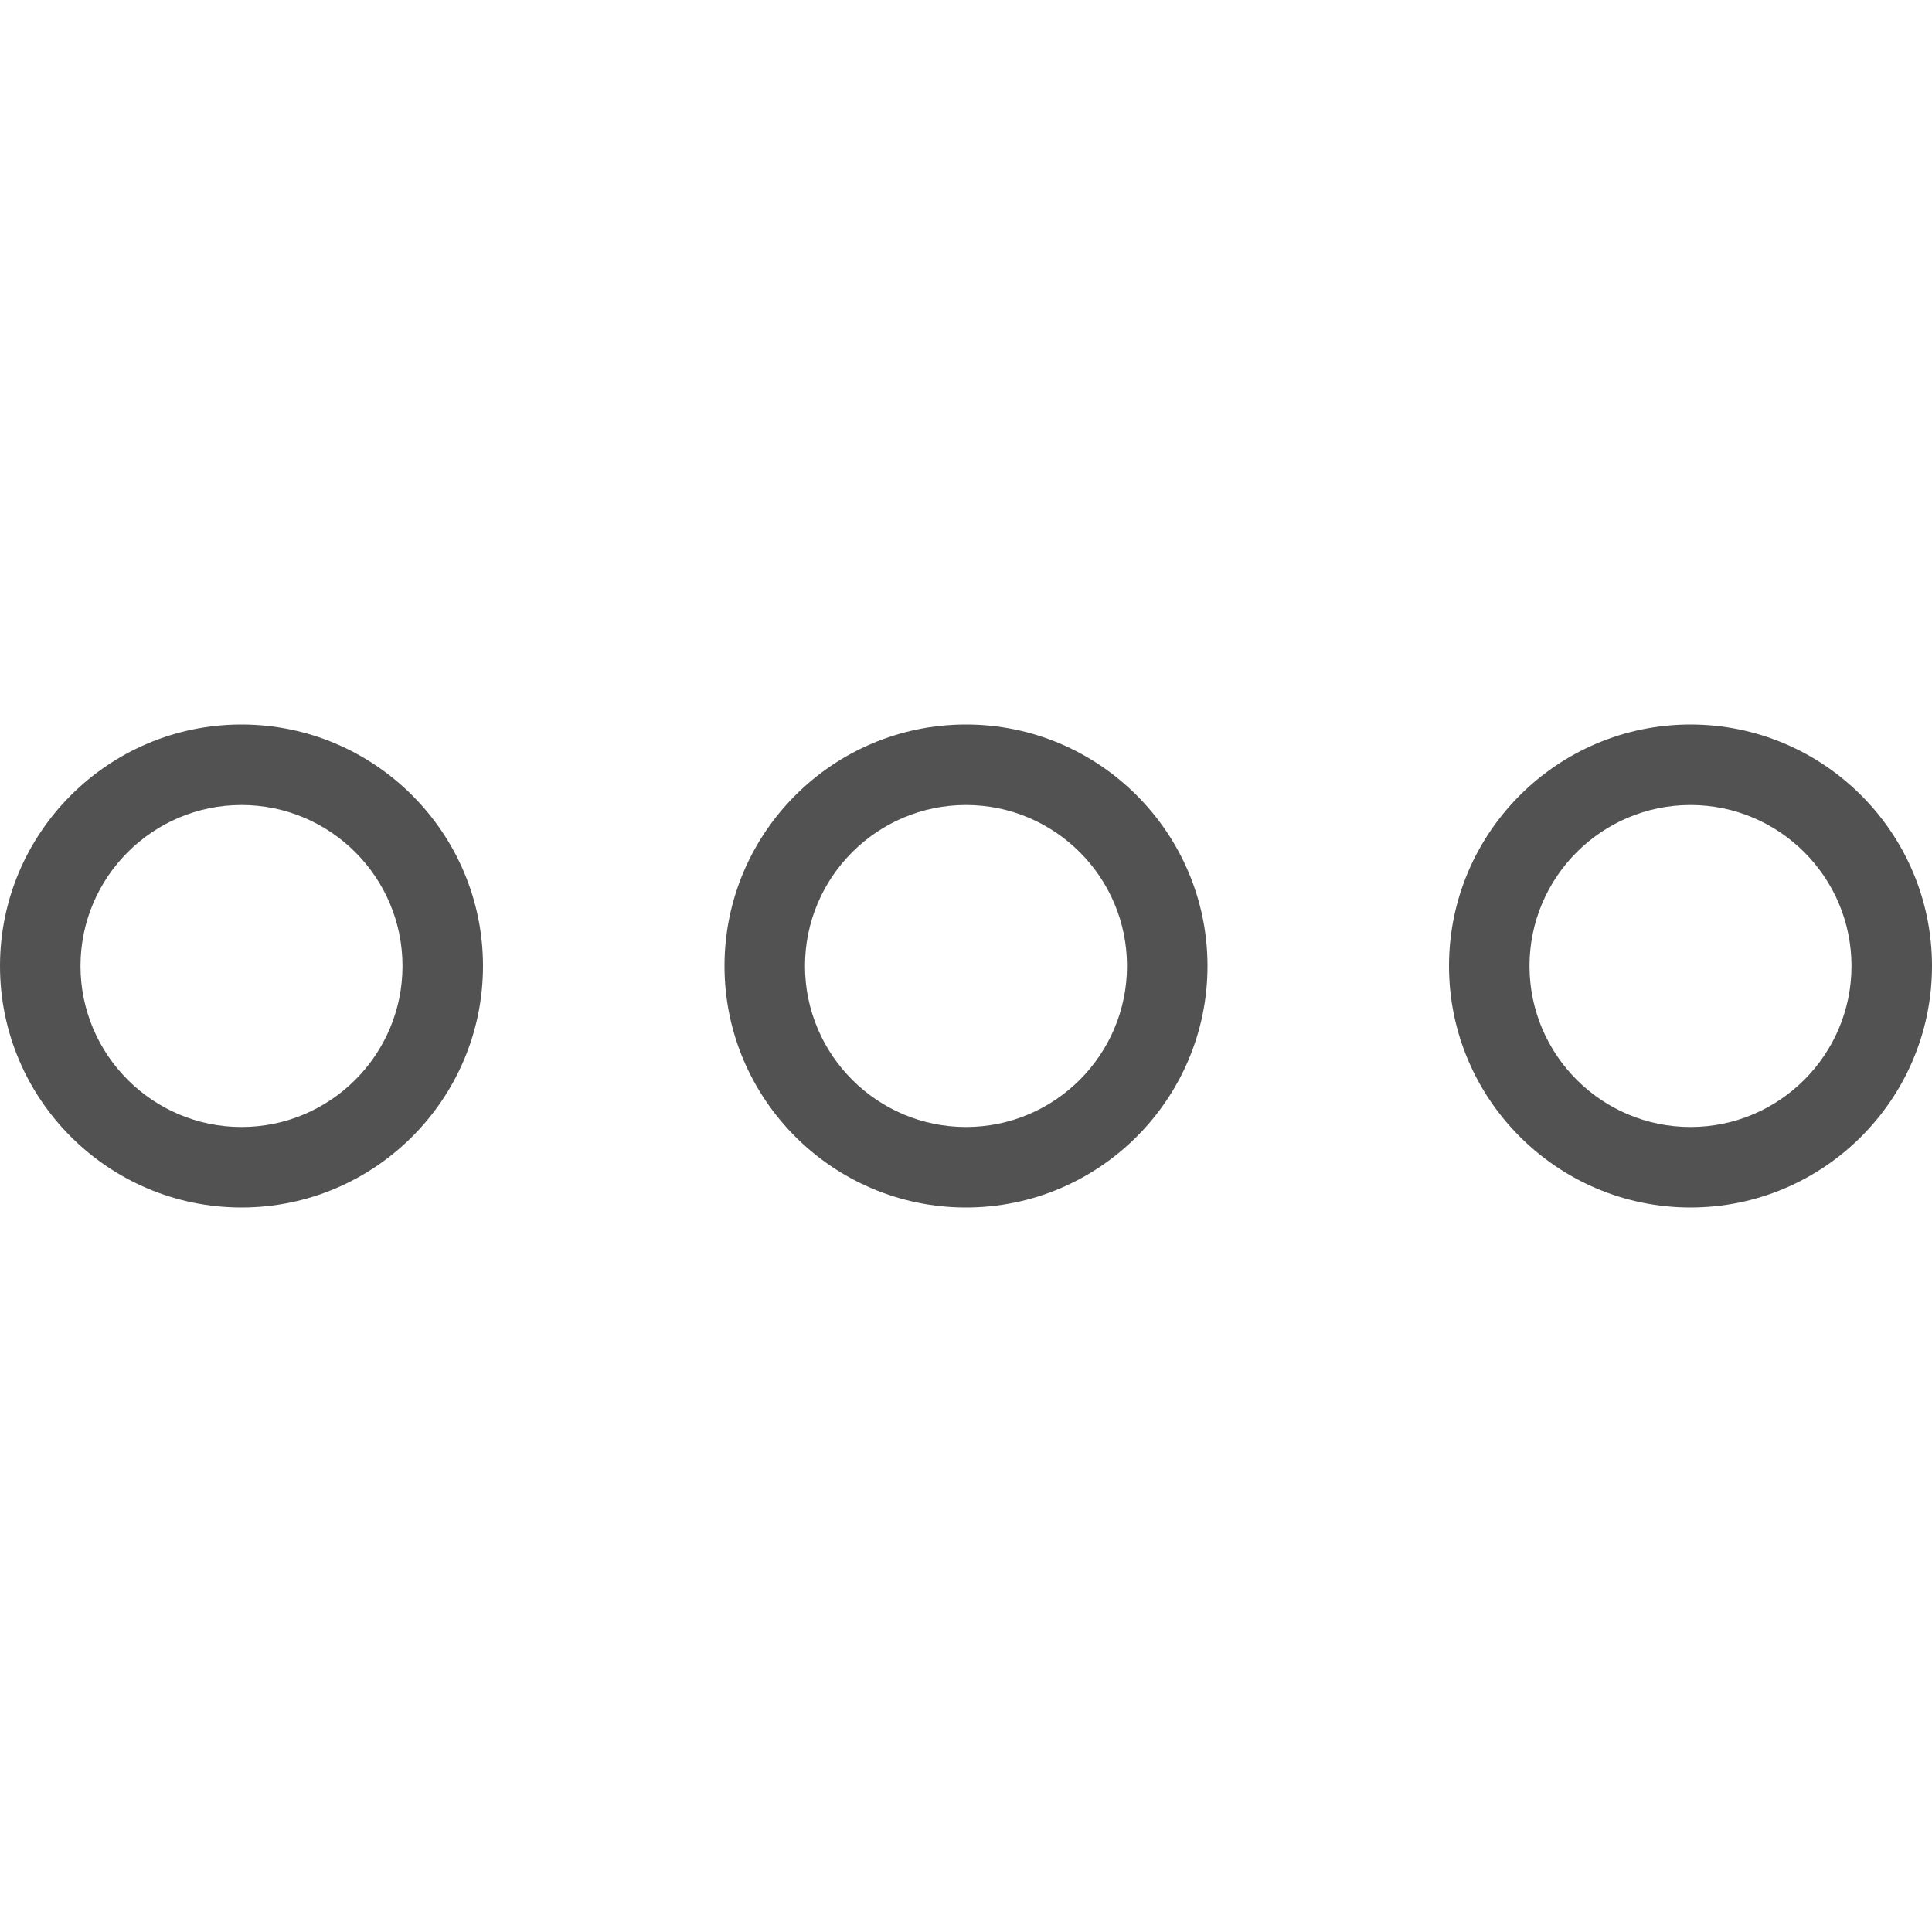
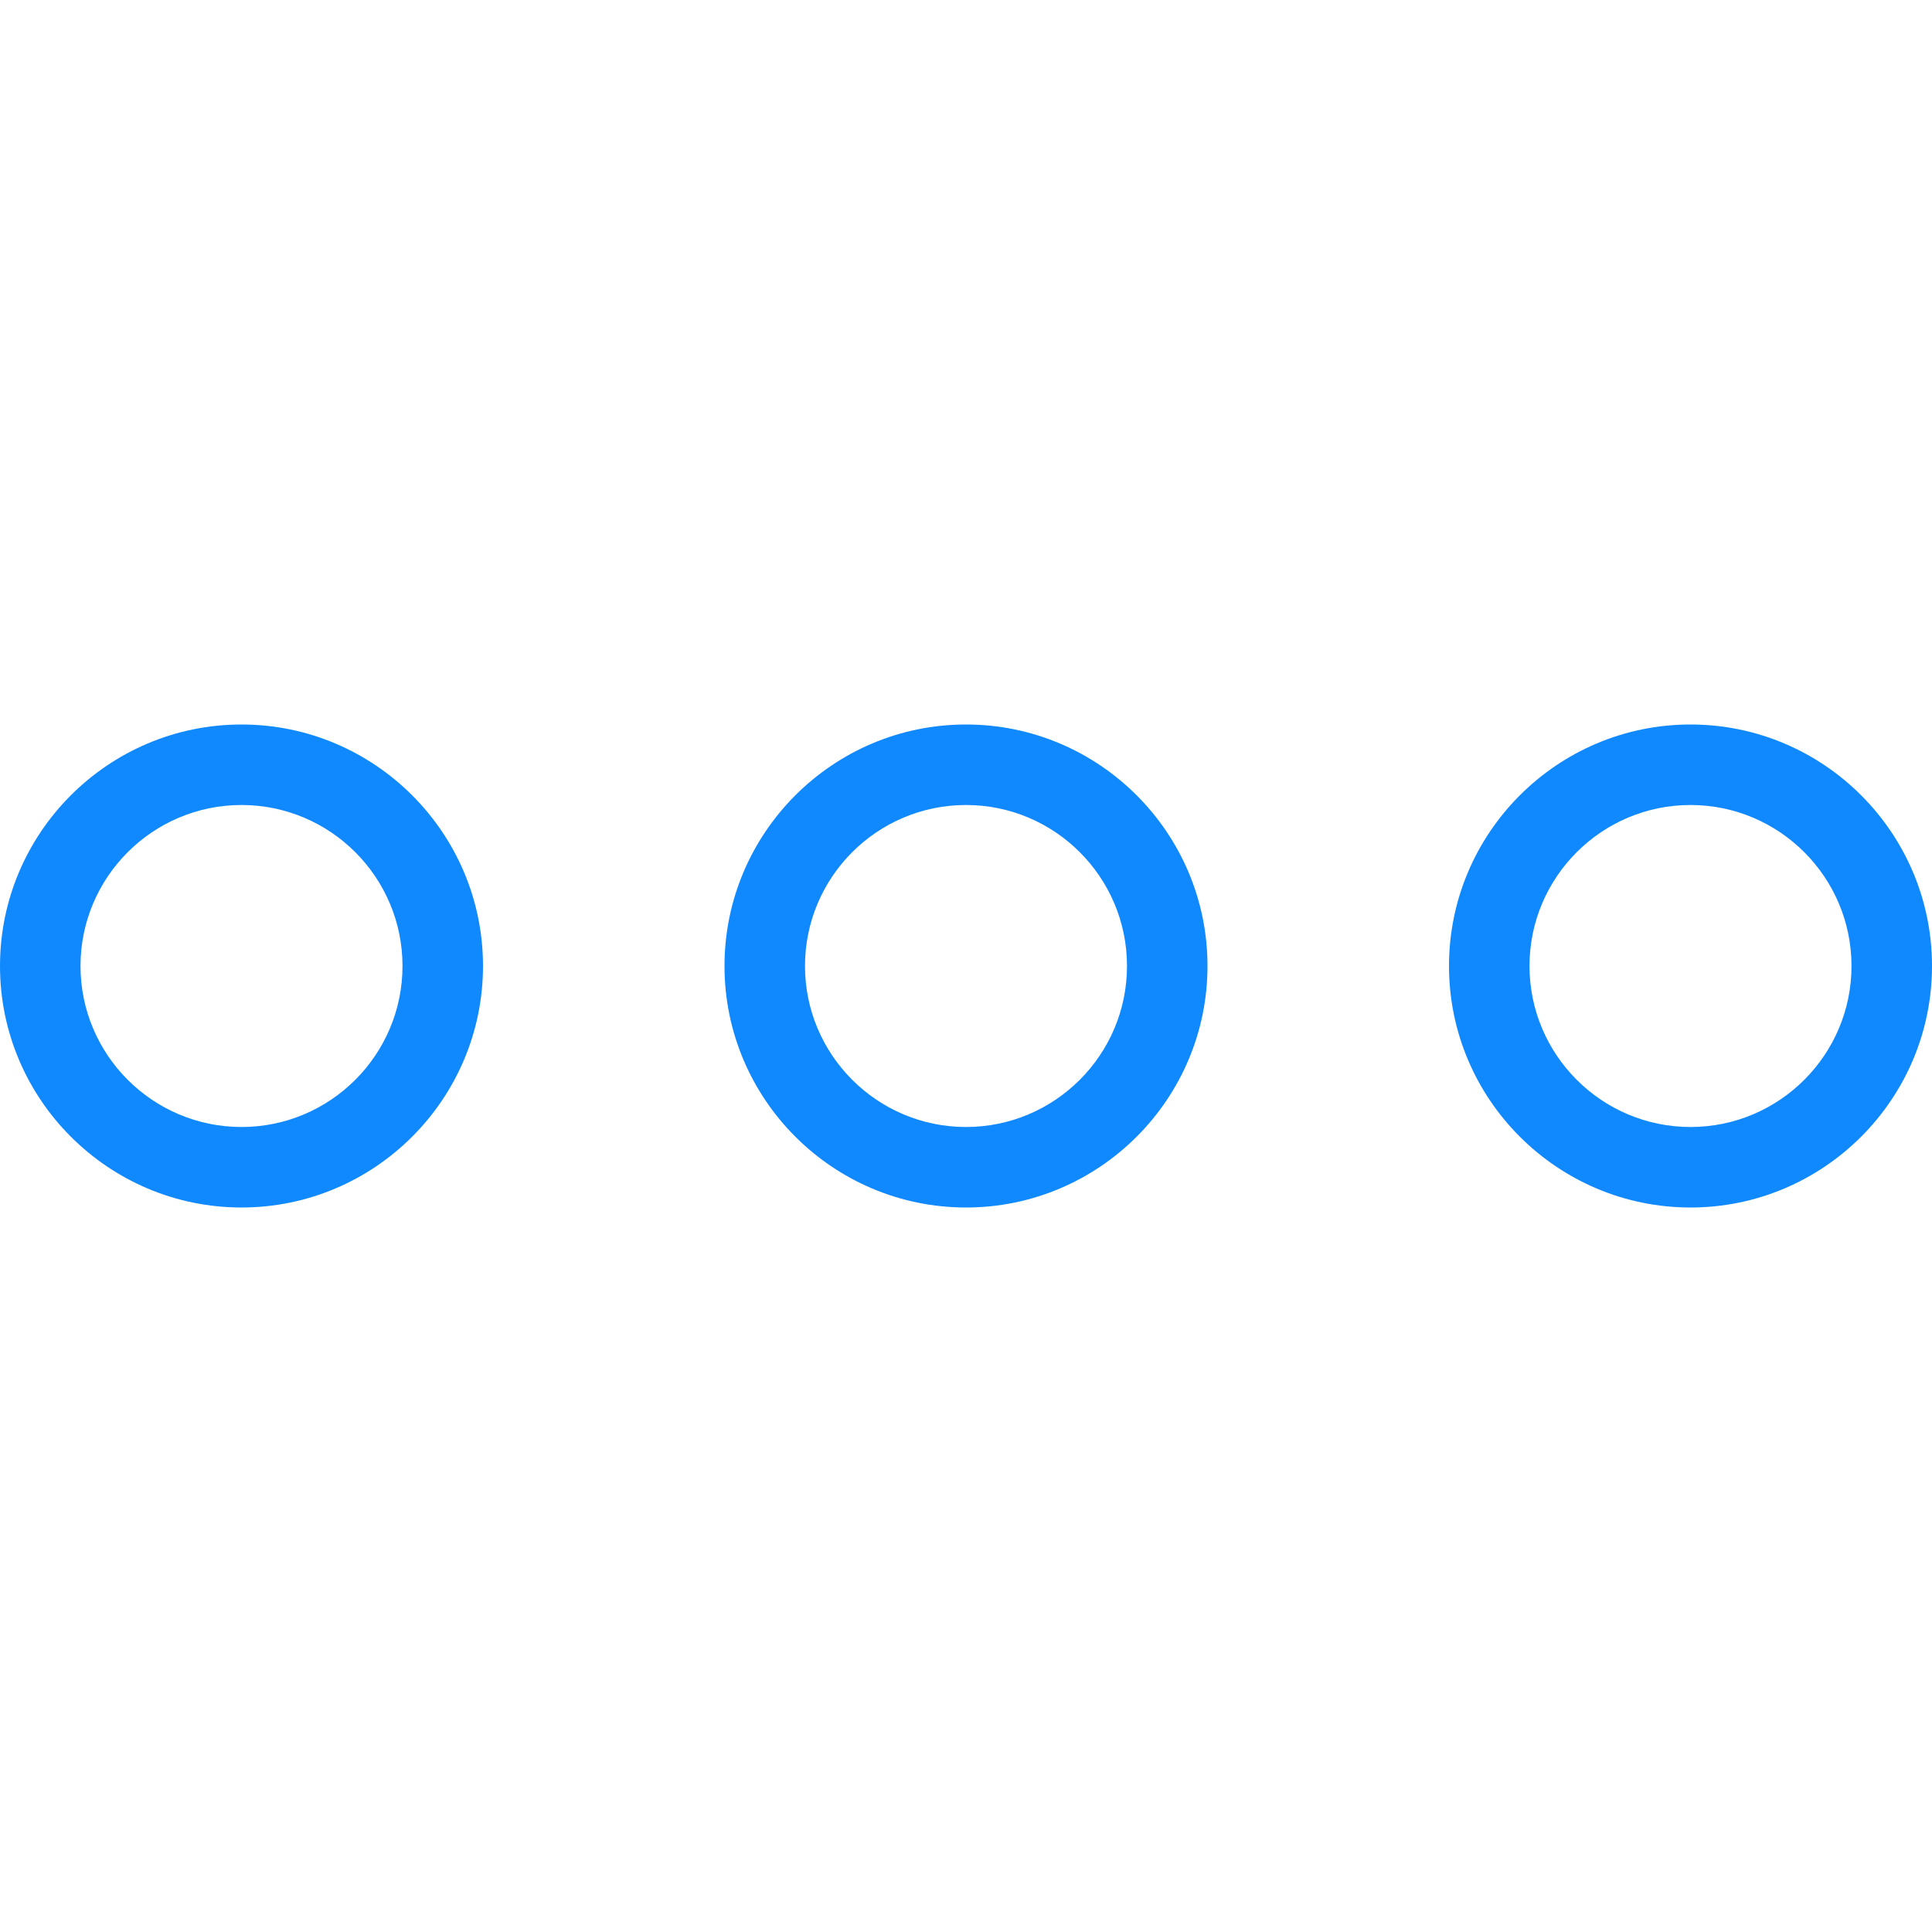
<svg xmlns="http://www.w3.org/2000/svg" version="1.1" width="512" height="512" x="0" y="0" viewBox="0 0 24 24" style="enable-background:new 0 0 512 512" xml:space="preserve" class="">
  <g>
    <g>
-       <path d="m3 15c-1.654 0-3-1.346-3-3s1.346-3 3-3 3 1.346 3 3-1.346 3-3 3zm0-5c-1.103 0-2 .897-2 2s.897 2 2 2 2-.897 2-2-.897-2-2-2z" fill="#535252" data-original="#000000" style="" class="" />
+       <path d="m3 15c-1.654 0-3-1.346-3-3s1.346-3 3-3 3 1.346 3 3-1.346 3-3 3zm0-5c-1.103 0-2 .897-2 2s.897 2 2 2 2-.897 2-2-.897-2-2-2z" fill="#1089FF " data-original="#000000" style="" class="" />
    </g>
    <g>
-       <path d="m12 15c-1.654 0-3-1.346-3-3s1.346-3 3-3 3 1.346 3 3-1.346 3-3 3zm0-5c-1.103 0-2 .897-2 2s.897 2 2 2 2-.897 2-2-.897-2-2-2z" fill="#535252" data-original="#000000" style="" class="" />
+       <path d="m12 15c-1.654 0-3-1.346-3-3s1.346-3 3-3 3 1.346 3 3-1.346 3-3 3zm0-5c-1.103 0-2 .897-2 2s.897 2 2 2 2-.897 2-2-.897-2-2-2z" fill="#1089FF " data-original="#000000" style="" class="" />
    </g>
    <g>
-       <path d="m21 15c-1.654 0-3-1.346-3-3s1.346-3 3-3 3 1.346 3 3-1.346 3-3 3zm0-5c-1.103 0-2 .897-2 2s.897 2 2 2 2-.897 2-2-.897-2-2-2z" fill="#535252" data-original="#000000" style="" class="" />
+       <path d="m21 15c-1.654 0-3-1.346-3-3s1.346-3 3-3 3 1.346 3 3-1.346 3-3 3zm0-5c-1.103 0-2 .897-2 2s.897 2 2 2 2-.897 2-2-.897-2-2-2z" fill="#1089FF " data-original="#000000" style="" class="" />
    </g>
  </g>
</svg>
